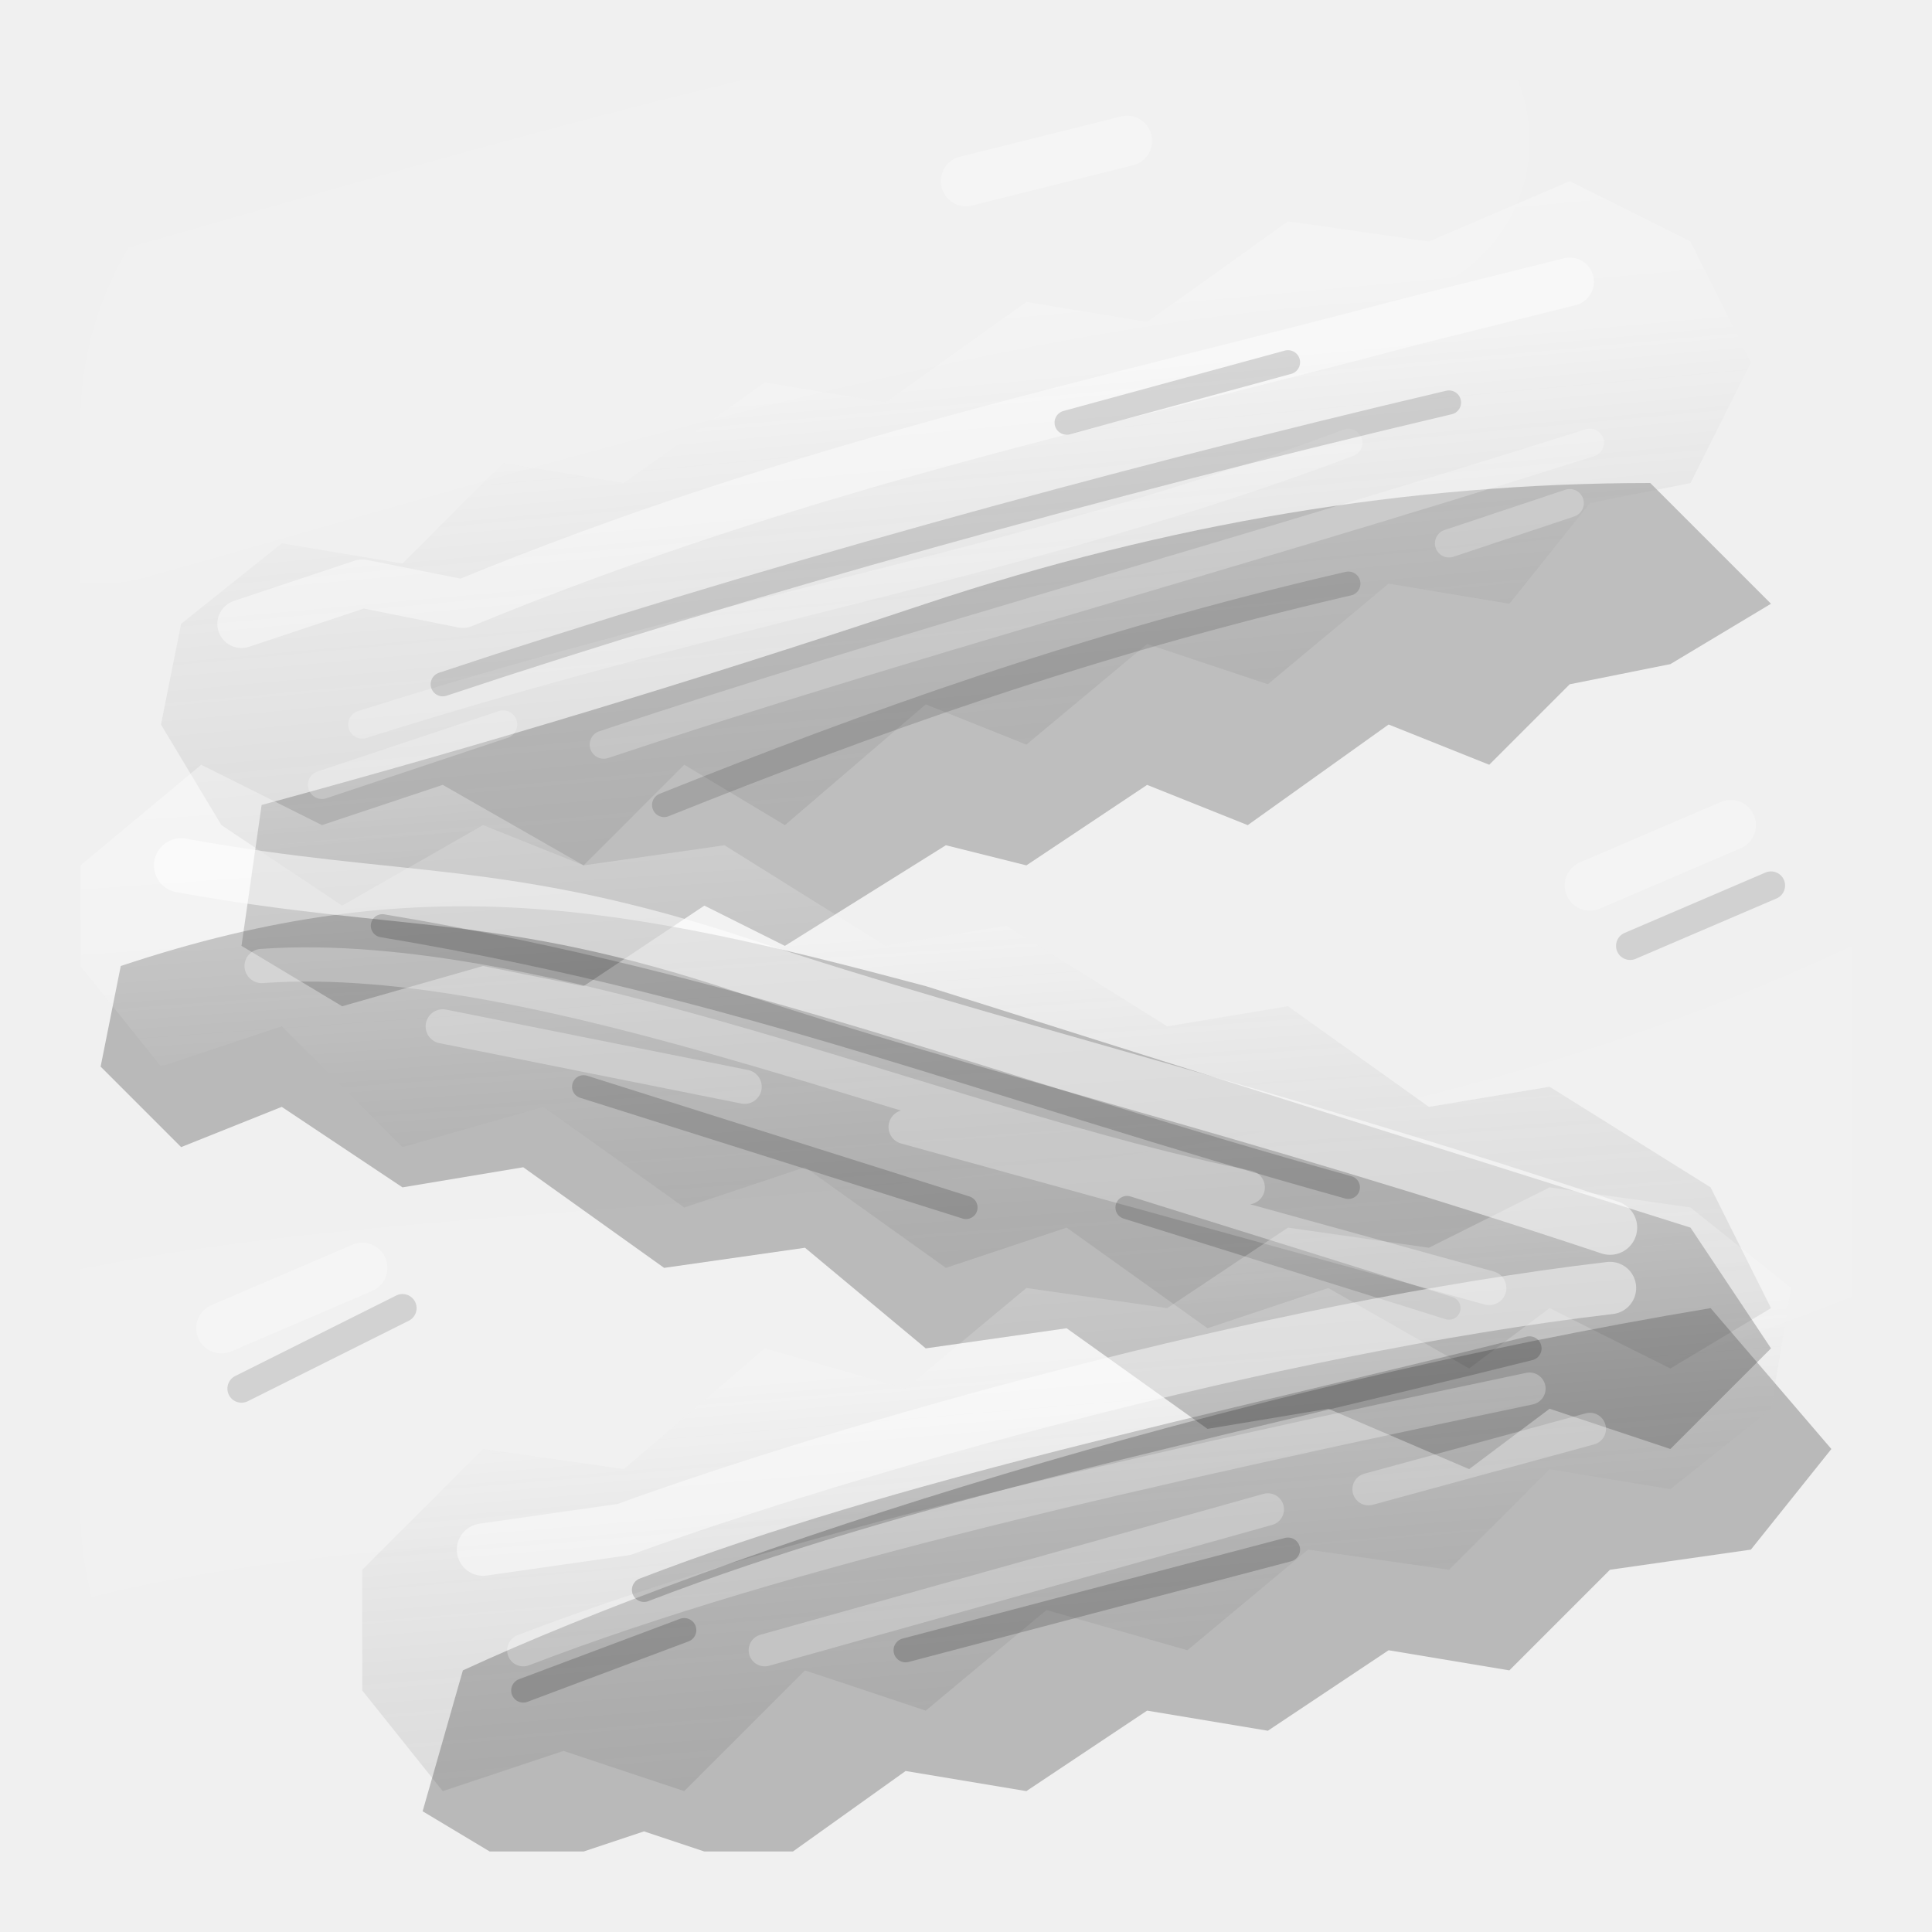
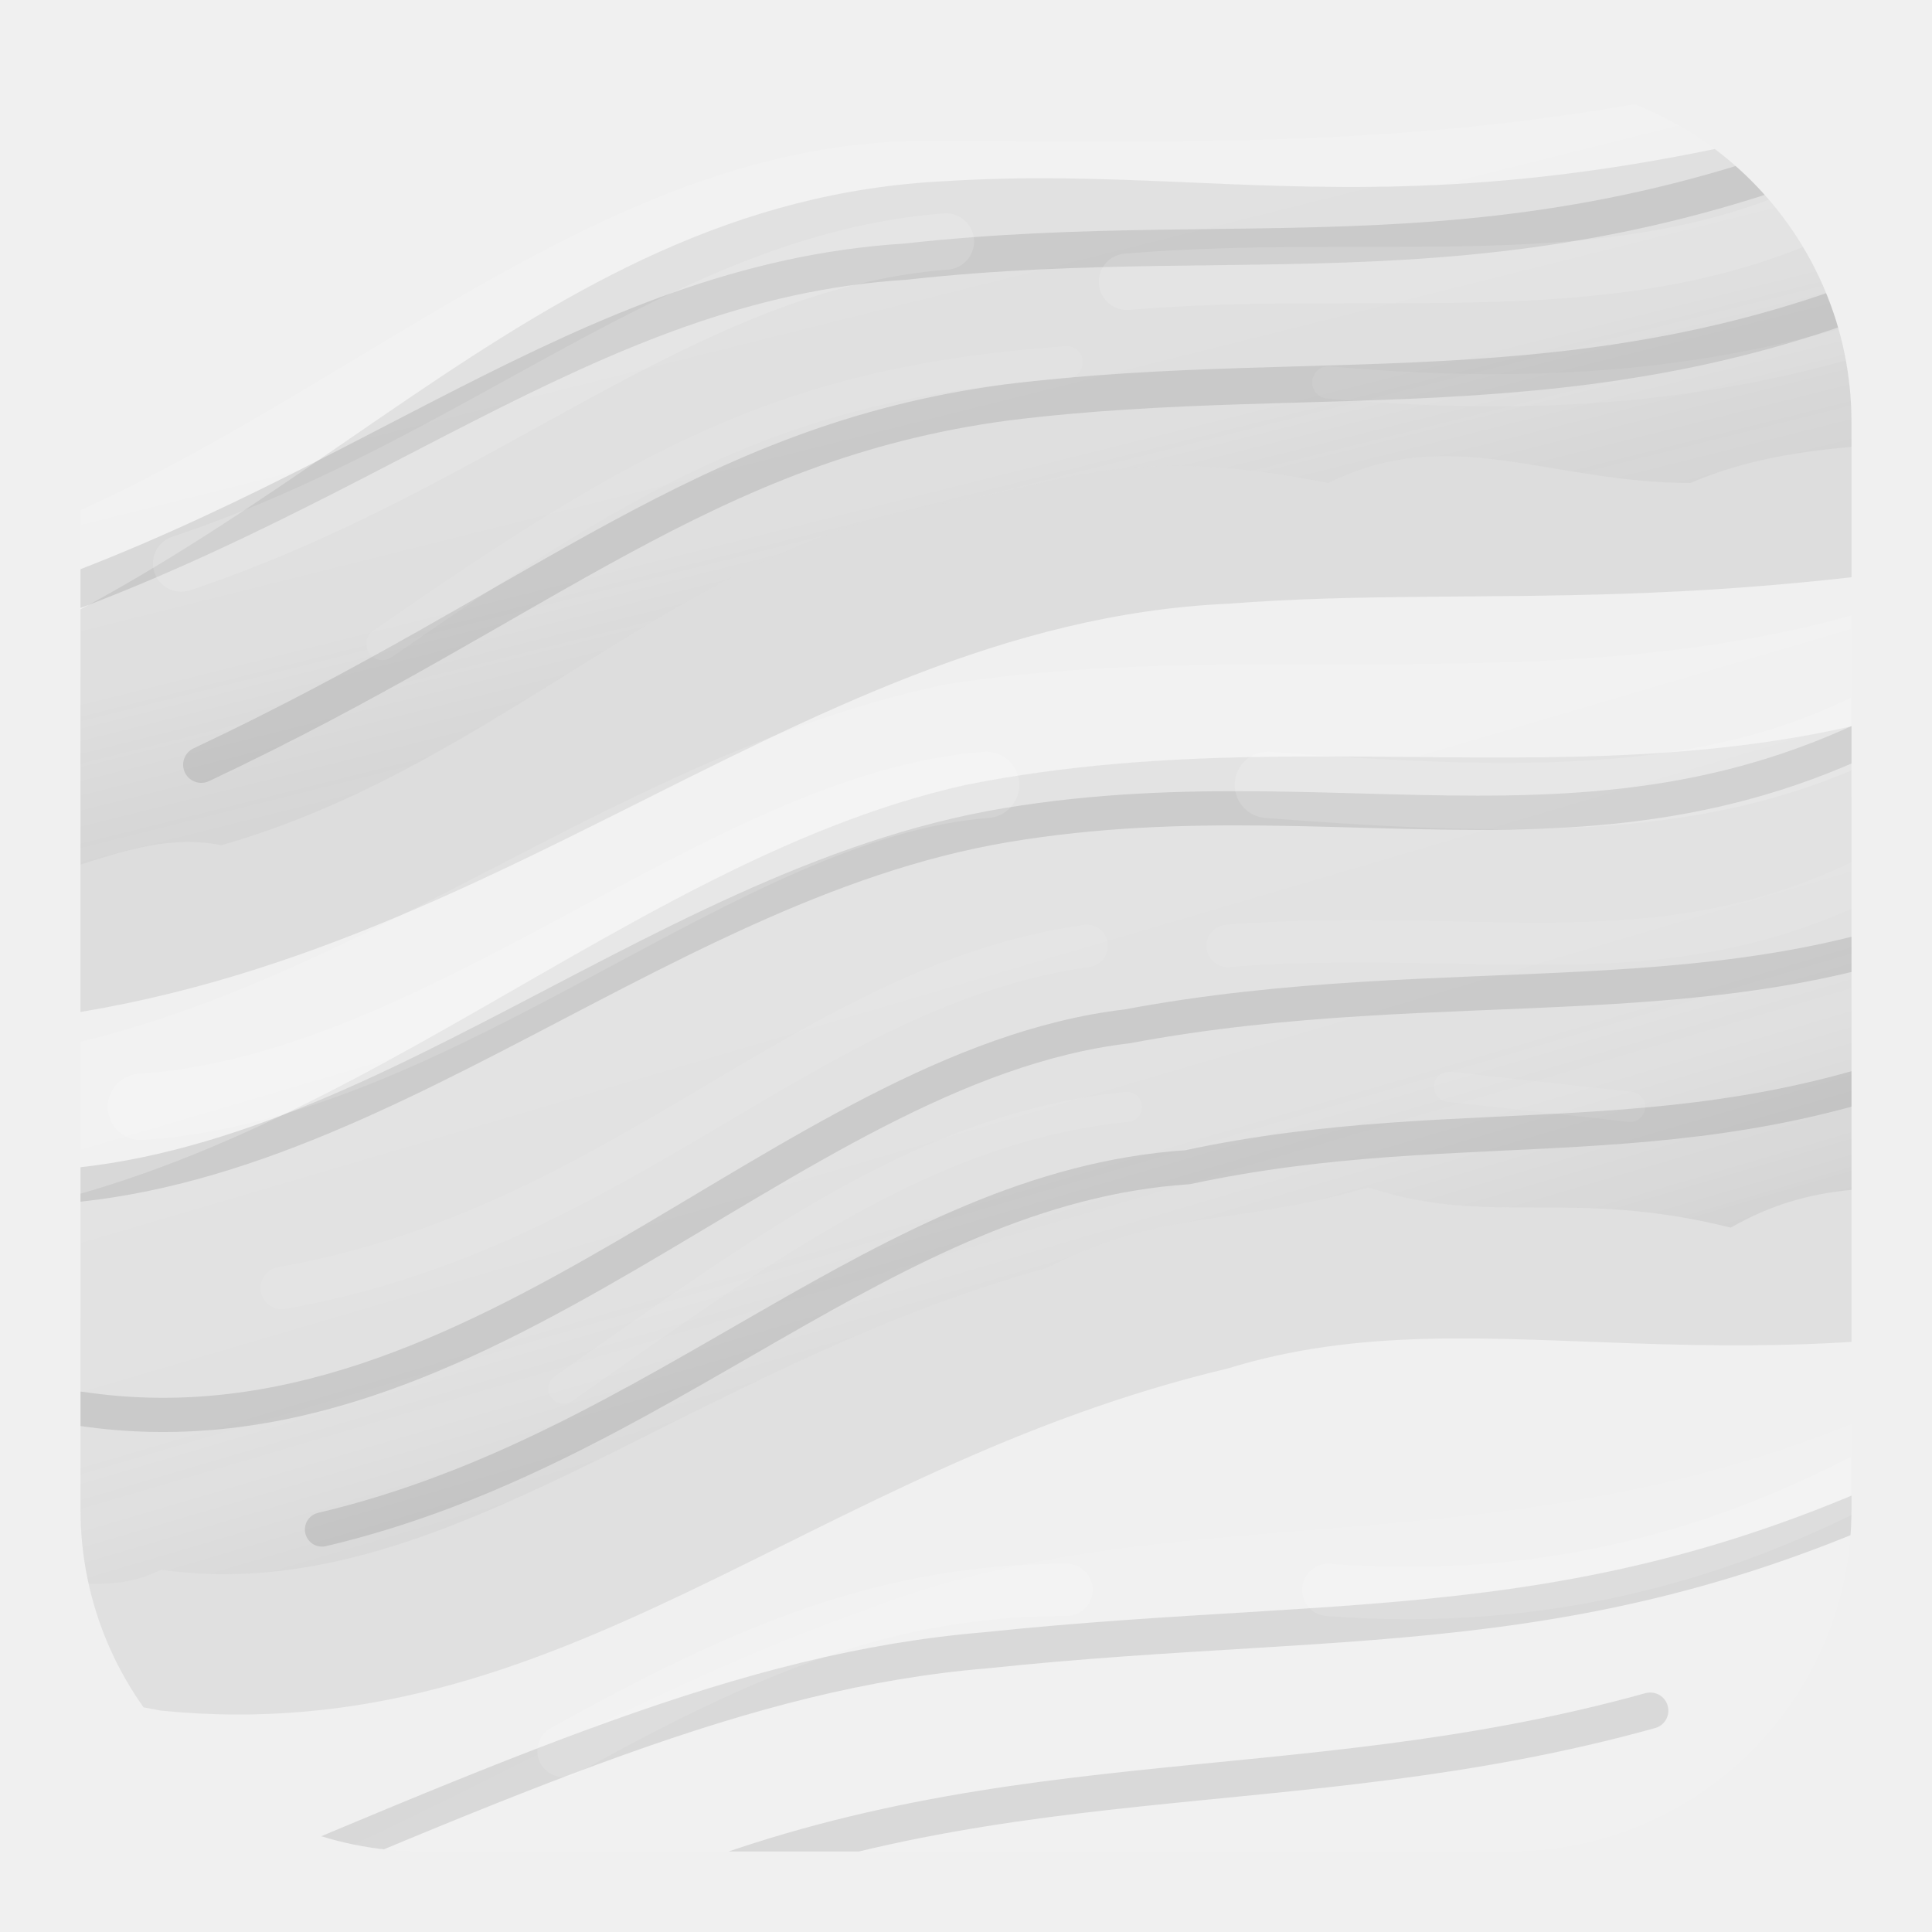
<svg xmlns="http://www.w3.org/2000/svg" viewBox="0 0 96 96" fill="none">
  <defs>
    <clipPath id="paint-clip">
      <rect x="4" y="4" width="88" height="88" rx="17" />
    </clipPath>
-     <linearGradient id="paint-ridge" x1="0" y1="0" x2=".2" y2="1">
-       <stop stop-color="#fff" stop-opacity=".36" />
-       <stop offset=".36" stop-color="#fff" stop-opacity=".13" />
-       <stop offset="1" stop-color="#000" stop-opacity=".08" />
+     <linearGradient id="paint-body" x1="45" y1="12" x2="52" y2="40" gradientUnits="userSpaceOnUse">
+       <stop stop-color="#fff" stop-opacity=".12" />
+       <stop offset=".42" stop-color="#fff" stop-opacity=".055" />
+       <stop offset=".78" stop-color="#000" stop-opacity=".035" />
+       <stop offset="1" stop-color="#000" stop-opacity=".12" />
+     </linearGradient>
+     <linearGradient id="paint-low" x1="44" y1="43" x2="54" y2="77" gradientUnits="userSpaceOnUse">
+       <stop stop-color="#fff" stop-opacity=".11" />
+       <stop offset=".48" stop-color="#fff" stop-opacity=".035" />
+       <stop offset="1" stop-color="#000" stop-opacity=".13" />
    </linearGradient>
  </defs>
  <g clip-path="url(#paint-clip)" stroke-linecap="round" stroke-linejoin="round">
-     <path d="M5 21C23 16 48 8 68 7M-2 73C20 65 60 72 98 53" stroke="#fff" stroke-opacity=".08" stroke-width="16" />
-     <path d="M13 40C24 37 34 34 46 30S70 24 82 24L88 30 83 33 78 34 74 38 69 36 62 41 57 39 51 43 47 42 39 47 35 45 29 49 24 48 17 50 12 47Z" fill="#000" fill-opacity=".21" />
-     <path d="M9 31L14 27 20 28 25 23 31 24 38 19 44 20 51 15 57 16 64 11 71 12 78 9 84 12 87 18 84 24 79 25 75 30 69 29 63 34 57 32 51 37 46 35 39 41 34 38 29 43 24 41 17 45 11 41 8 36Z" fill="url(#paint-ridge)" />
-     <path d="M12 31L18 29 23 30C40 23 55 20 70 16L78 14" stroke="#fff" stroke-opacity=".43" stroke-width="2.4" />
-     <path d="M18 36C37 30 51 28 67 22M30 37C45 32 60 28 79 22M16 39L25 36M72 27L78 25" stroke="#fff" stroke-opacity=".24" stroke-width="1.4" />
-     <path d="M22 34C37 29 55 24 72 20M33 40C43 36 54 32 67 29M53 21L64 18" stroke="#000" stroke-opacity=".14" stroke-width="1.2" />
-     <path d="M6 48C21 43 31 45 46 49L84 61 88 67 83 72 77 70 73 73 66 70 60 71 53 66 46 67 40 62 33 63 26 58 20 59 14 55 9 57 5 53Z" fill="#000" fill-opacity=".23" />
-     <path d="M4 43L10 38 16 41 22 39 29 43 36 42 44 47 50 46 58 51 64 50 71 55 77 54 85 59 88 65 83 68 77 65 73 68 66 64 60 66 53 61 47 63 40 58 34 60 27 55 20 57 14 51 8 53 4 48Z" fill="url(#paint-ridge)" />
-     <path d="M9 43C20 45 25 44 37 48S62 55 80 61" stroke="#fff" stroke-opacity=".53" stroke-width="2.7" />
-     <path d="M13 48C27 47 47 56 62 59M22 51L37 54M45 56L74 64" stroke="#fff" stroke-opacity=".29" stroke-width="1.7" />
-     <path d="M19 46C37 49 49 54 67 59M29 54L48 60M56 60L72 65" stroke="#000" stroke-opacity=".17" stroke-width="1.15" />
-     <path d="M23 83C36 77 61 69 85 65L91 72 87 77 80 78 75 83 69 82 63 86 57 85 51 89 45 88 38 93 32 91 26 93 21 90Z" fill="#000" fill-opacity=".23" />
-     <path d="M18 78L24 72 31 73 38 67 45 69 51 64 58 65 64 61 71 62 77 59 84 60 89 64 88 70 83 74 77 73 72 78 65 77 59 82 52 80 46 85 40 83 34 89 28 87 22 89 18 84Z" fill="url(#paint-ridge)" />
-     <path d="M24 77L31 76C42 72 63 66 80 64" stroke="#fff" stroke-opacity=".47" stroke-width="2.6" />
-     <path d="M26 82C39 77 57 73 76 69M38 82L63 75M68 74L79 71" stroke="#fff" stroke-opacity=".26" stroke-width="1.6" />
-     <path d="M32 79C45 74 60 71 76 67M45 82L64 77M26 84L34 81" stroke="#000" stroke-opacity=".18" stroke-width="1.2" />
-     <path d="M11 66L18 63M79 44L86 41M48 9L56 7" stroke="#fff" stroke-opacity=".28" stroke-width="2.5" />
-     <path d="M12 69L20 65M81 47L88 44" stroke="#000" stroke-opacity=".13" stroke-width="1.4" />
+     <path d="M-7 35C15 28 26 10 47 9C63 8 73 13 104 2L108 26C85 31 74 29 61 30C39 31 23 50-3 51Z" fill="#000" fill-opacity=".08" />
+     <path d="M-7 29C13 25 27 7 46 7C63 7 80 8 103-1L107 20C98 23 91 21 84 24C77 24 72 21 66 24C56 22 53 24 47 25C34 27 25 38 11 42C6 41 2 45-4 44Z" fill="url(#paint-body)" />
+     <path d="M-6 61C15 60 30 43 48 39C68 35 86 42 105 31L108 64C86 70 74 64 61 68C40 73 28 87 8 85L-8 82Z" fill="#000" fill-opacity=".07" />
+     <path d="M-6 53C14 53 28 38 47 34C66 31 85 37 105 25L108 57C98 61 93 57 86 61C78 59 74 61 68 59C61 61 58 60 52 63C34 68 22 80 8 78C4 80 0 77-7 78Z" fill="url(#paint-low)" />
+     <path d="M-5 99C14 96 26 86 43 80C61 73 80 80 103 65L109 94C82 111 69 101 49 109L-3 116Z" fill="#fff" fill-opacity=".07" />
+     <path d="M-1 31C18 25 29 14 45 13C63 11 76 15 97 5M10 38C27 30 35 22 50 20C66 18 80 21 97 13" stroke="#000" stroke-opacity=".10" stroke-width="1.8" />
+     <path d="M9 28C24 23 34 13 47 12M56 14C68 13 79 15 89 11" stroke="#fff" stroke-opacity=".14" stroke-width="2.8" />
+     <path d="M19 32C32 23 39 19 53 18M66 19C77 20 85 19 92 17" stroke="#fff" stroke-opacity=".075" stroke-width="1.6" />
+     <path d="M-1 59C17 60 32 44 50 41C68 38 82 45 99 33M4 70C24 73 39 53 56 51C72 48 86 51 99 45M16 76C33 72 44 59 59 58C73 55 84 58 98 52" stroke="#000" stroke-opacity=".105" stroke-width="1.7" />
+     <path d="M7 55C22 54 36 40 49 39M63 39C76 40 85 40 93 36" stroke="#fff" stroke-opacity=".13" stroke-width="3.3" />
+     <path d="M14 64C31 61 40 49 54 47M61 47C74 46 83 49 94 43" stroke="#fff" stroke-opacity=".085" stroke-width="2.1" />
+     <path d="M28 69C38 62 46 56 56 55M72 54L81 55" stroke="#fff" stroke-opacity=".065" stroke-width="1.5" />
+     <path d="M7 96C26 88 37 83 49 82C68 80 80 82 99 72M31 95C49 87 64 90 82 85" stroke="#000" stroke-opacity=".10" stroke-width="1.8" />
+     <path d="M28 87C37 82 44 79 53 79M66 79C79 80 89 76 97 71" stroke="#fff" stroke-opacity=".12" stroke-width="2.6" />
  </g>
</svg>
